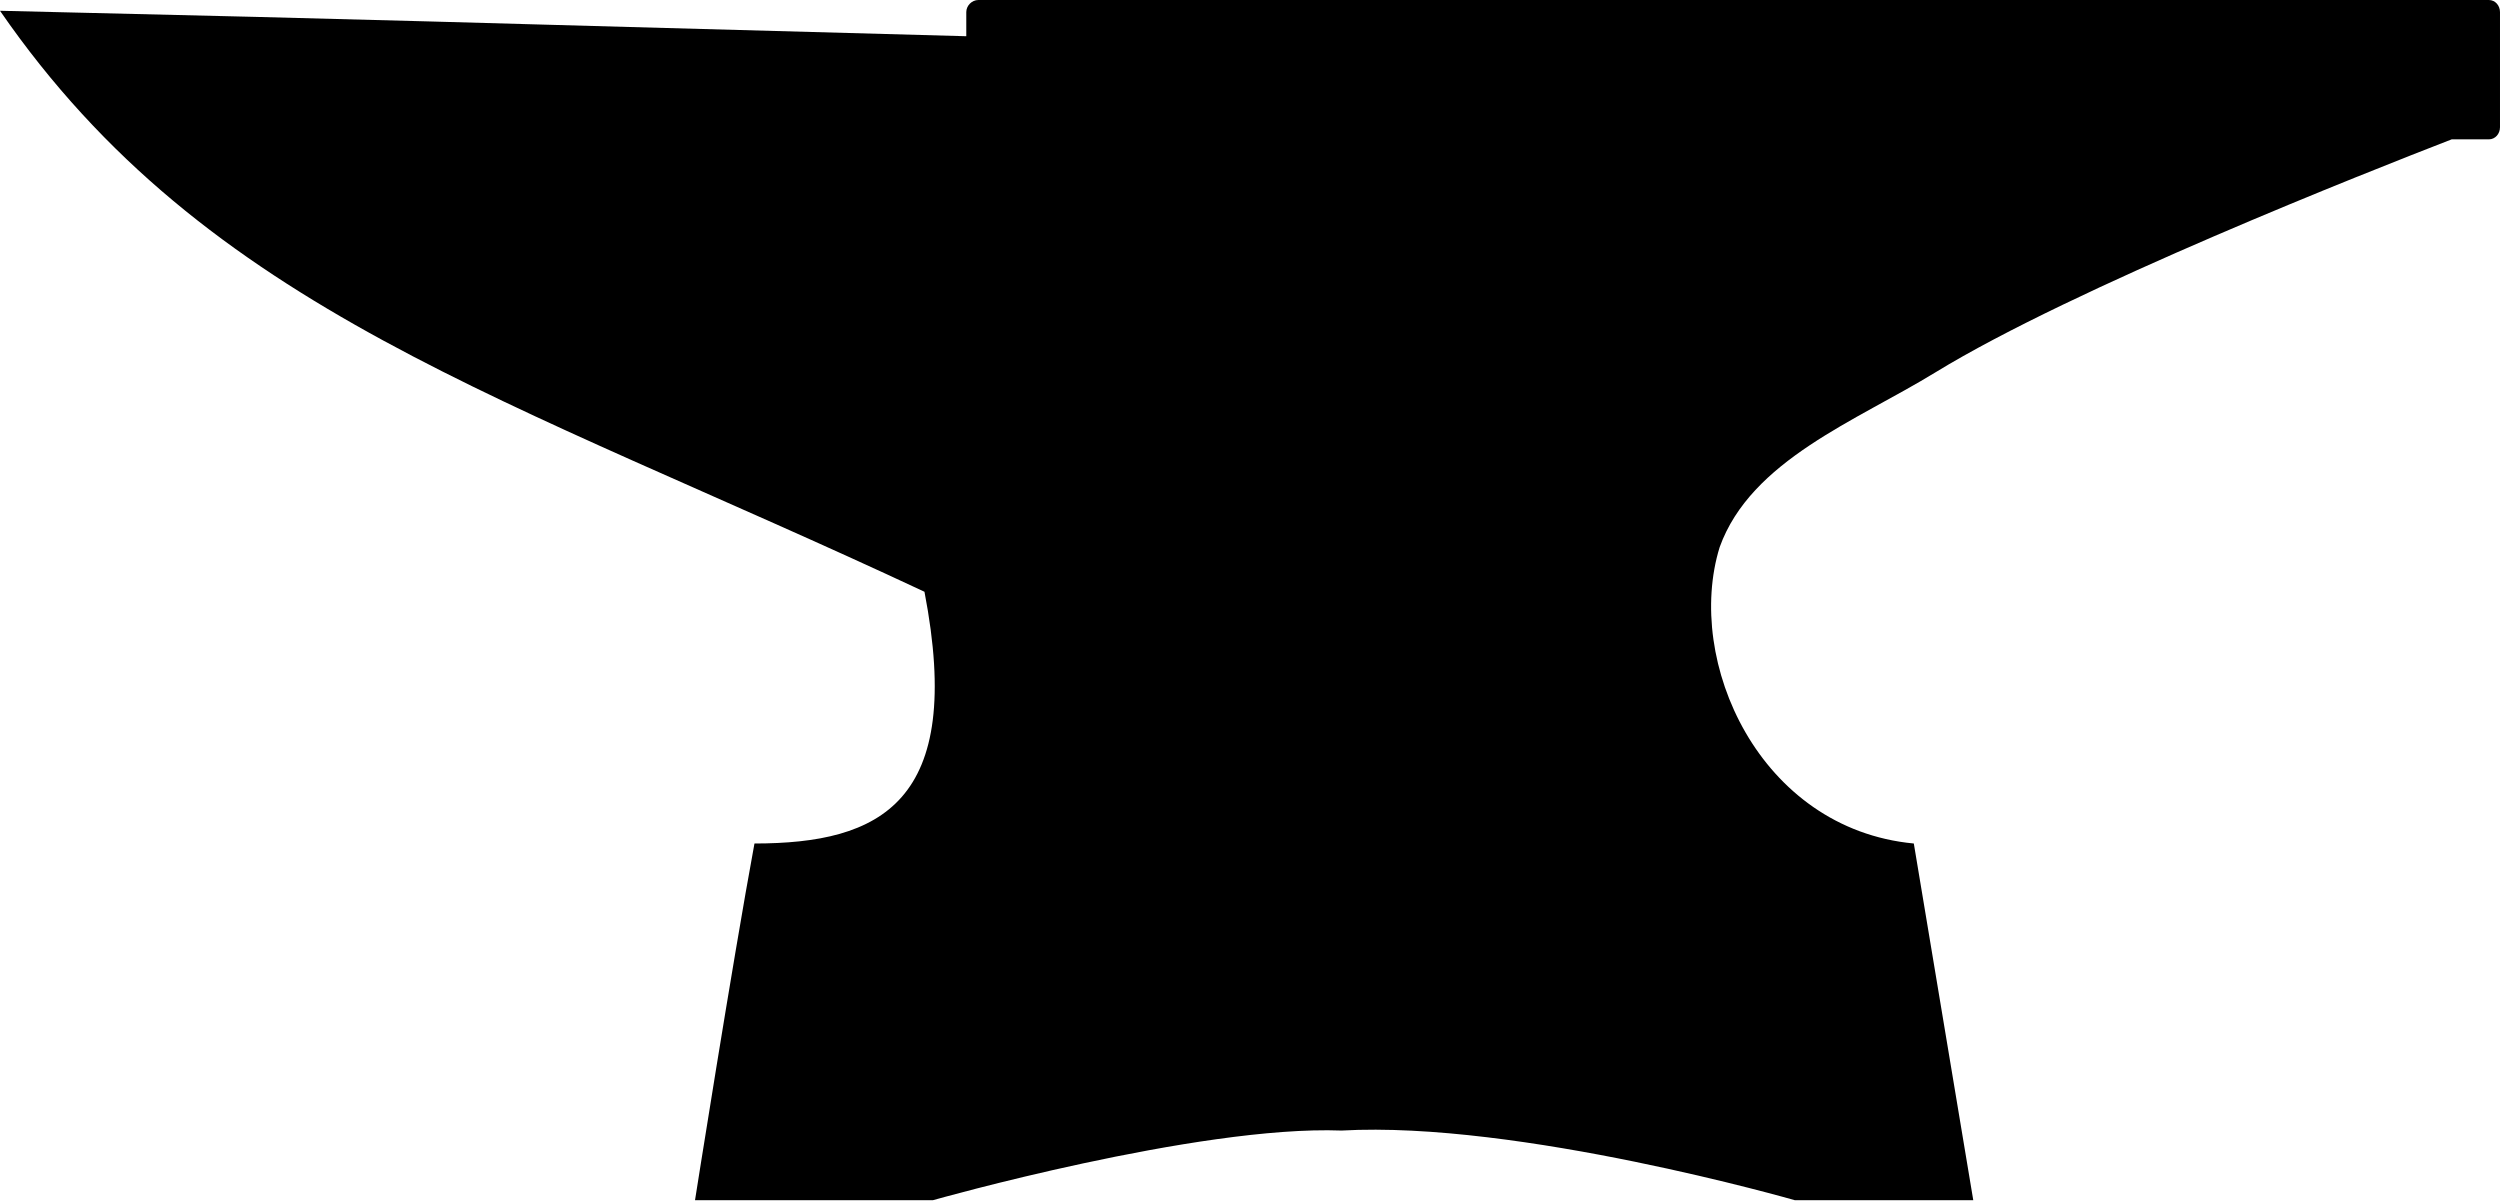
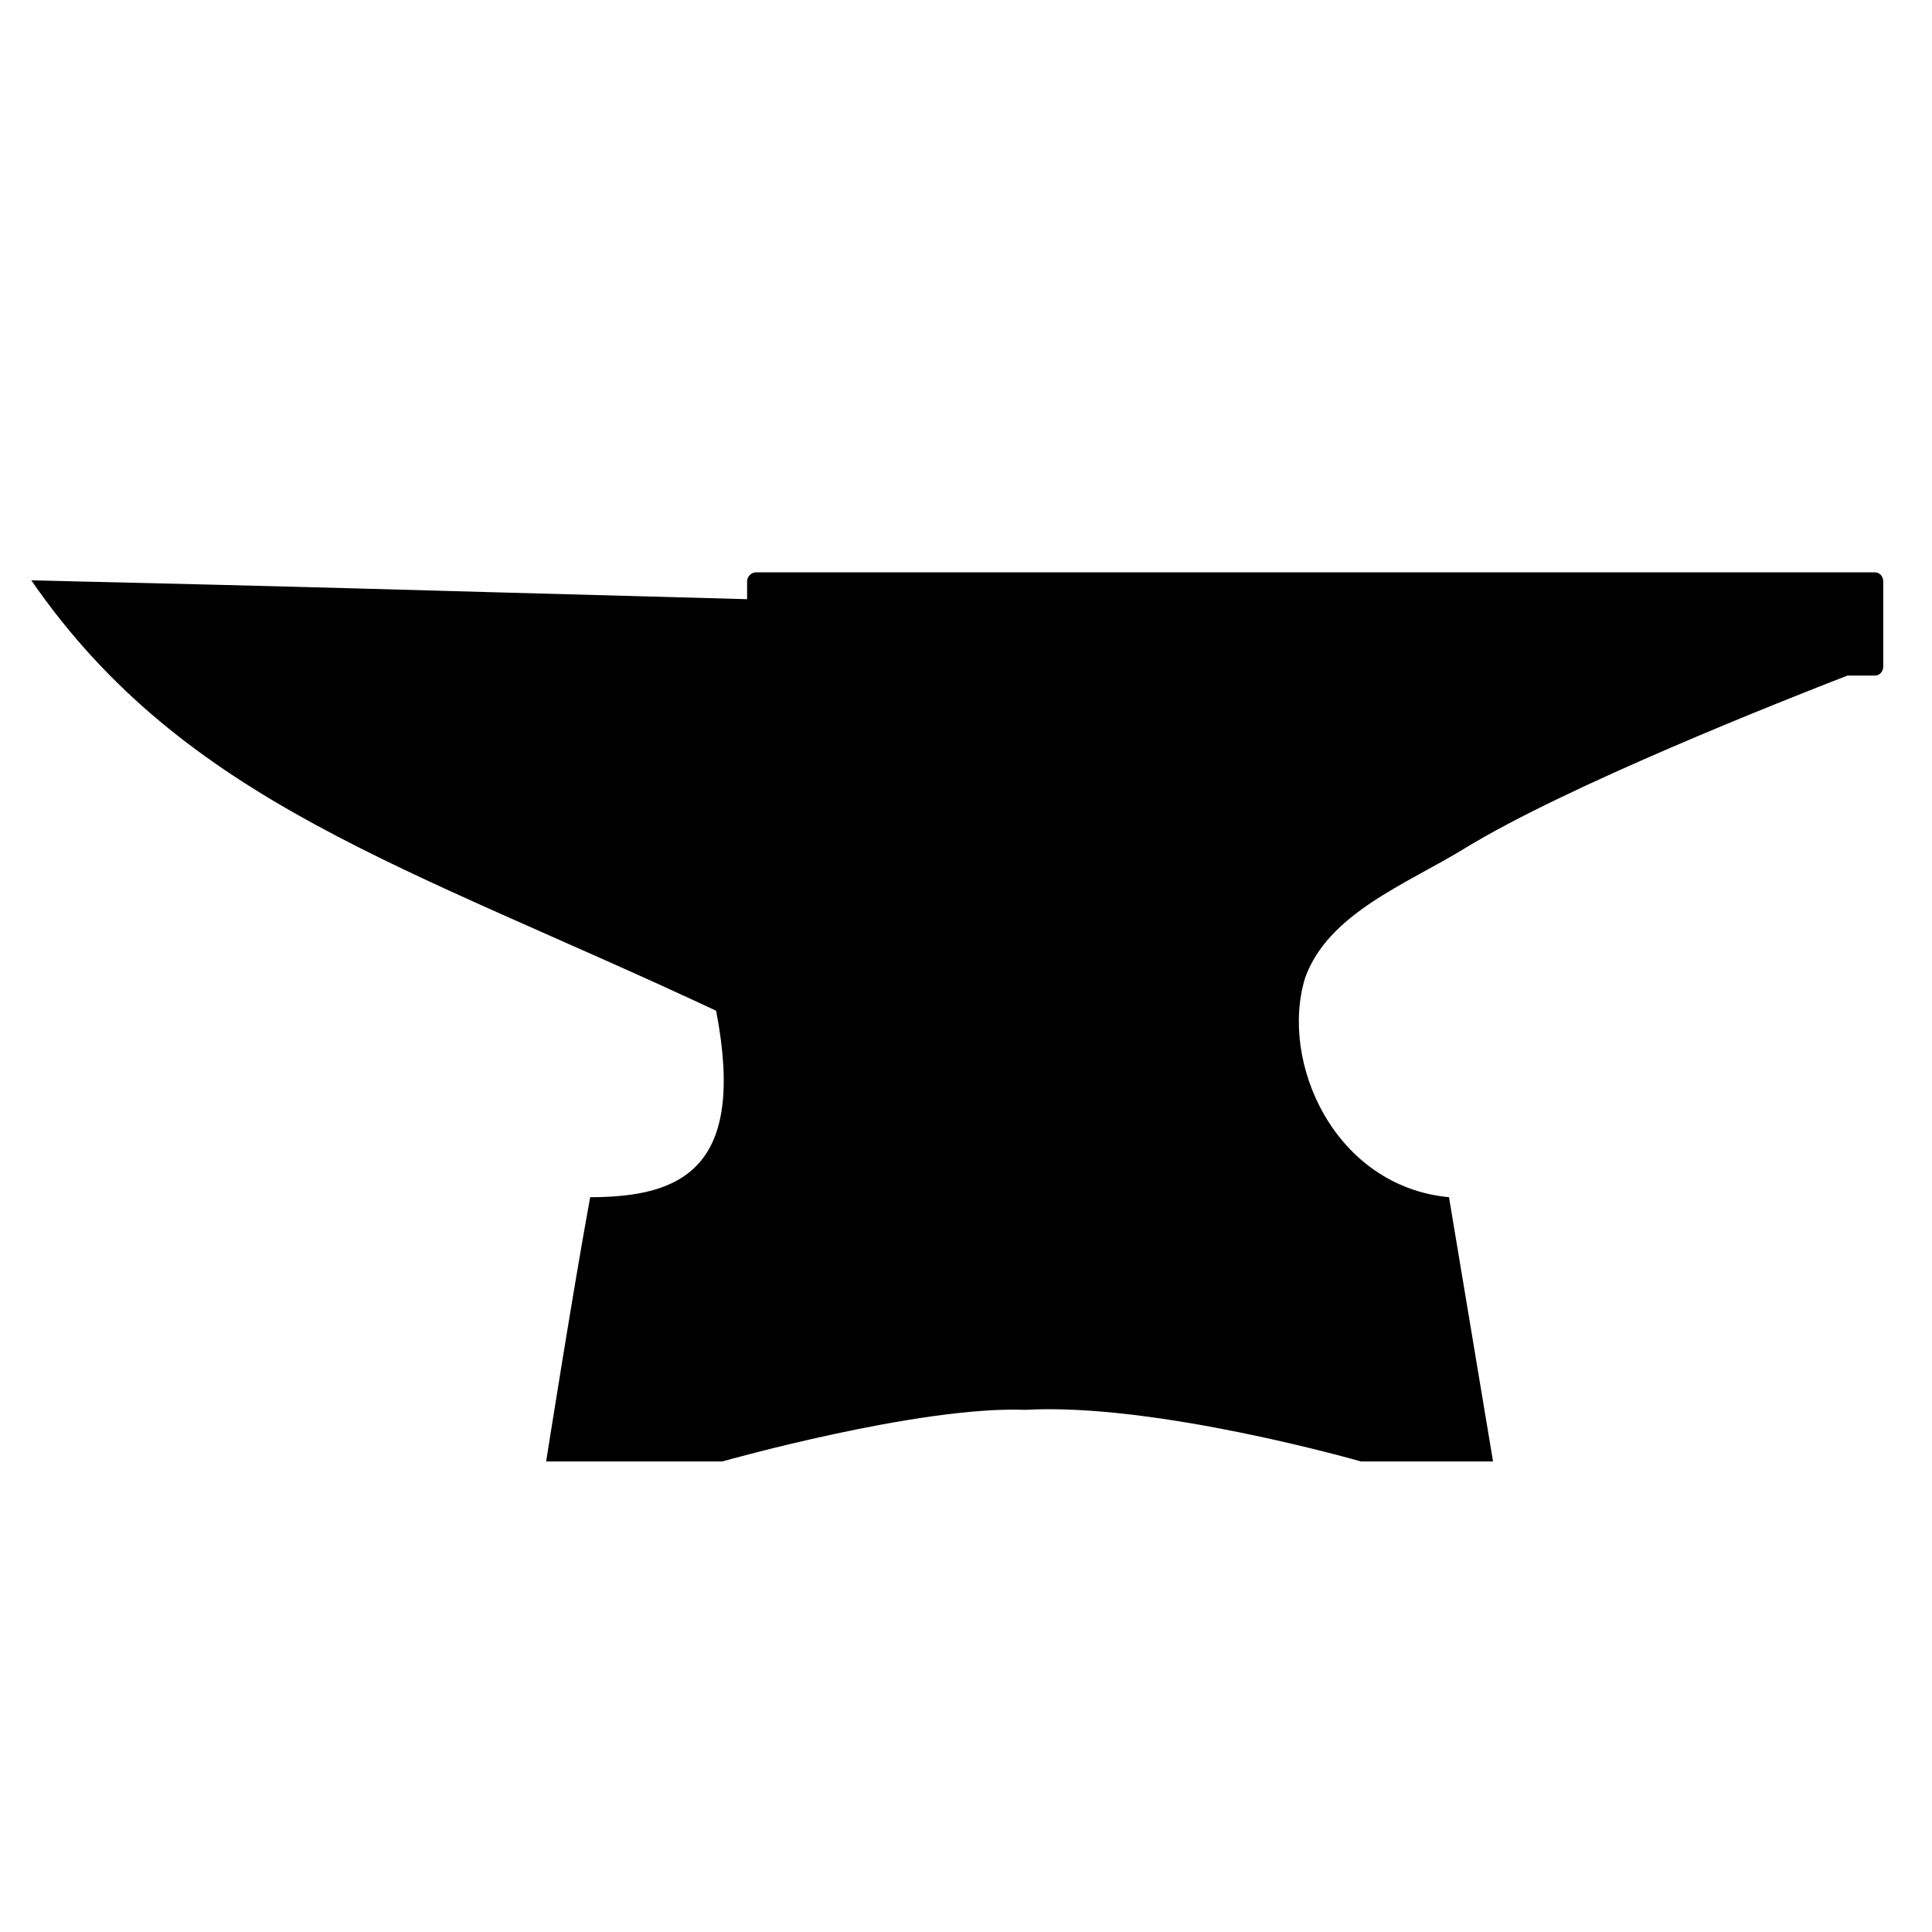
- <svg xmlns="http://www.w3.org/2000/svg" version="1.1" viewBox="19.44 355.5 1150.27 552.23">
+ <svg xmlns="http://www.w3.org/2000/svg" width="1200pt" height="1200pt" version="1.1" viewBox="0 0 1200 1200">
  <path d="m469.59 355.5c-2.965 0-5.555 2.59-5.555 5.555v11.113c-269.65-7.281-241.79-6.973-444.6-11.715 95.359 138.19 233.39 177.45 425.36 267.32 18.742 97.246-20.445 115.8-78.219 115.83-10.258 55.566-27.355 164.13-27.355 164.13h109.42s121.98-34.57 188.07-32.059c81.324-4.562 208.58 32.059 208.58 32.059h82.066l-27.355-164.13c-71.133-6.723-105.5-83.941-89.332-136.35 14.406-40.016 62.902-58.129 99.16-80.355 63.59-38.977 199.53-92.508 237.65-107.28h17.098c2.965 0 5.129-2.59 5.129-5.555v-53c0-2.973-2.16-5.562-5.129-5.562z" />
</svg>
